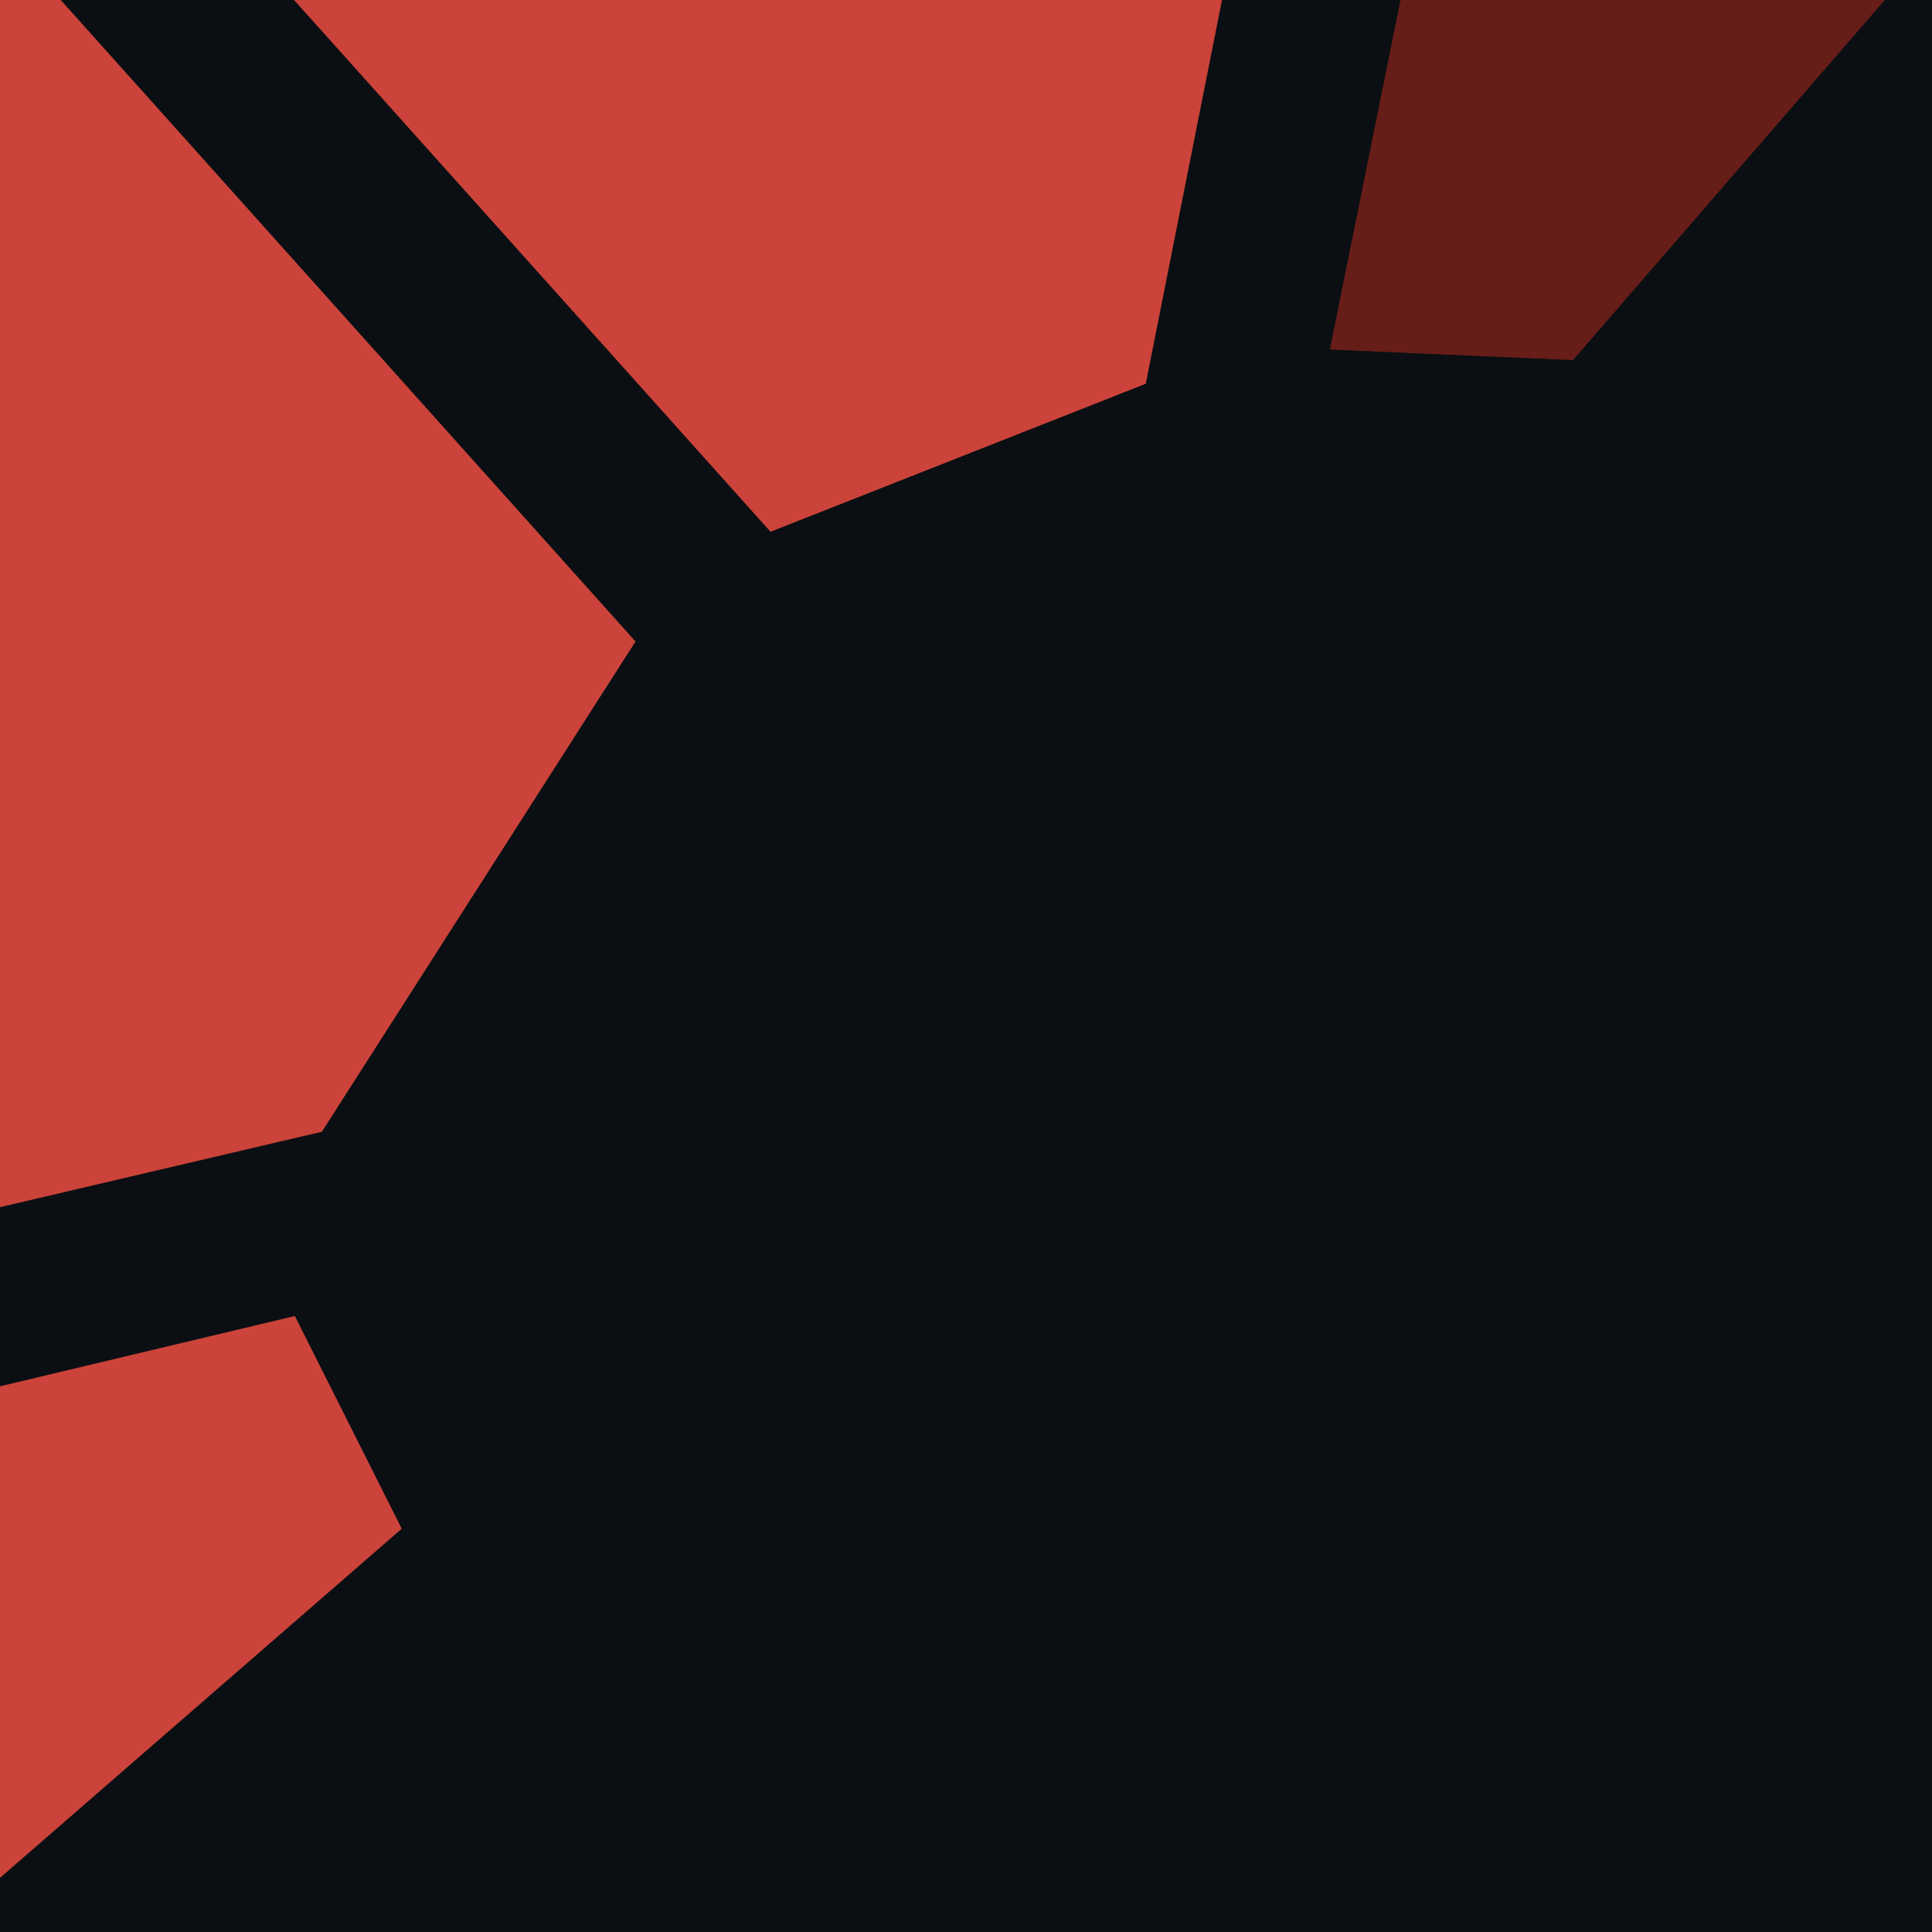
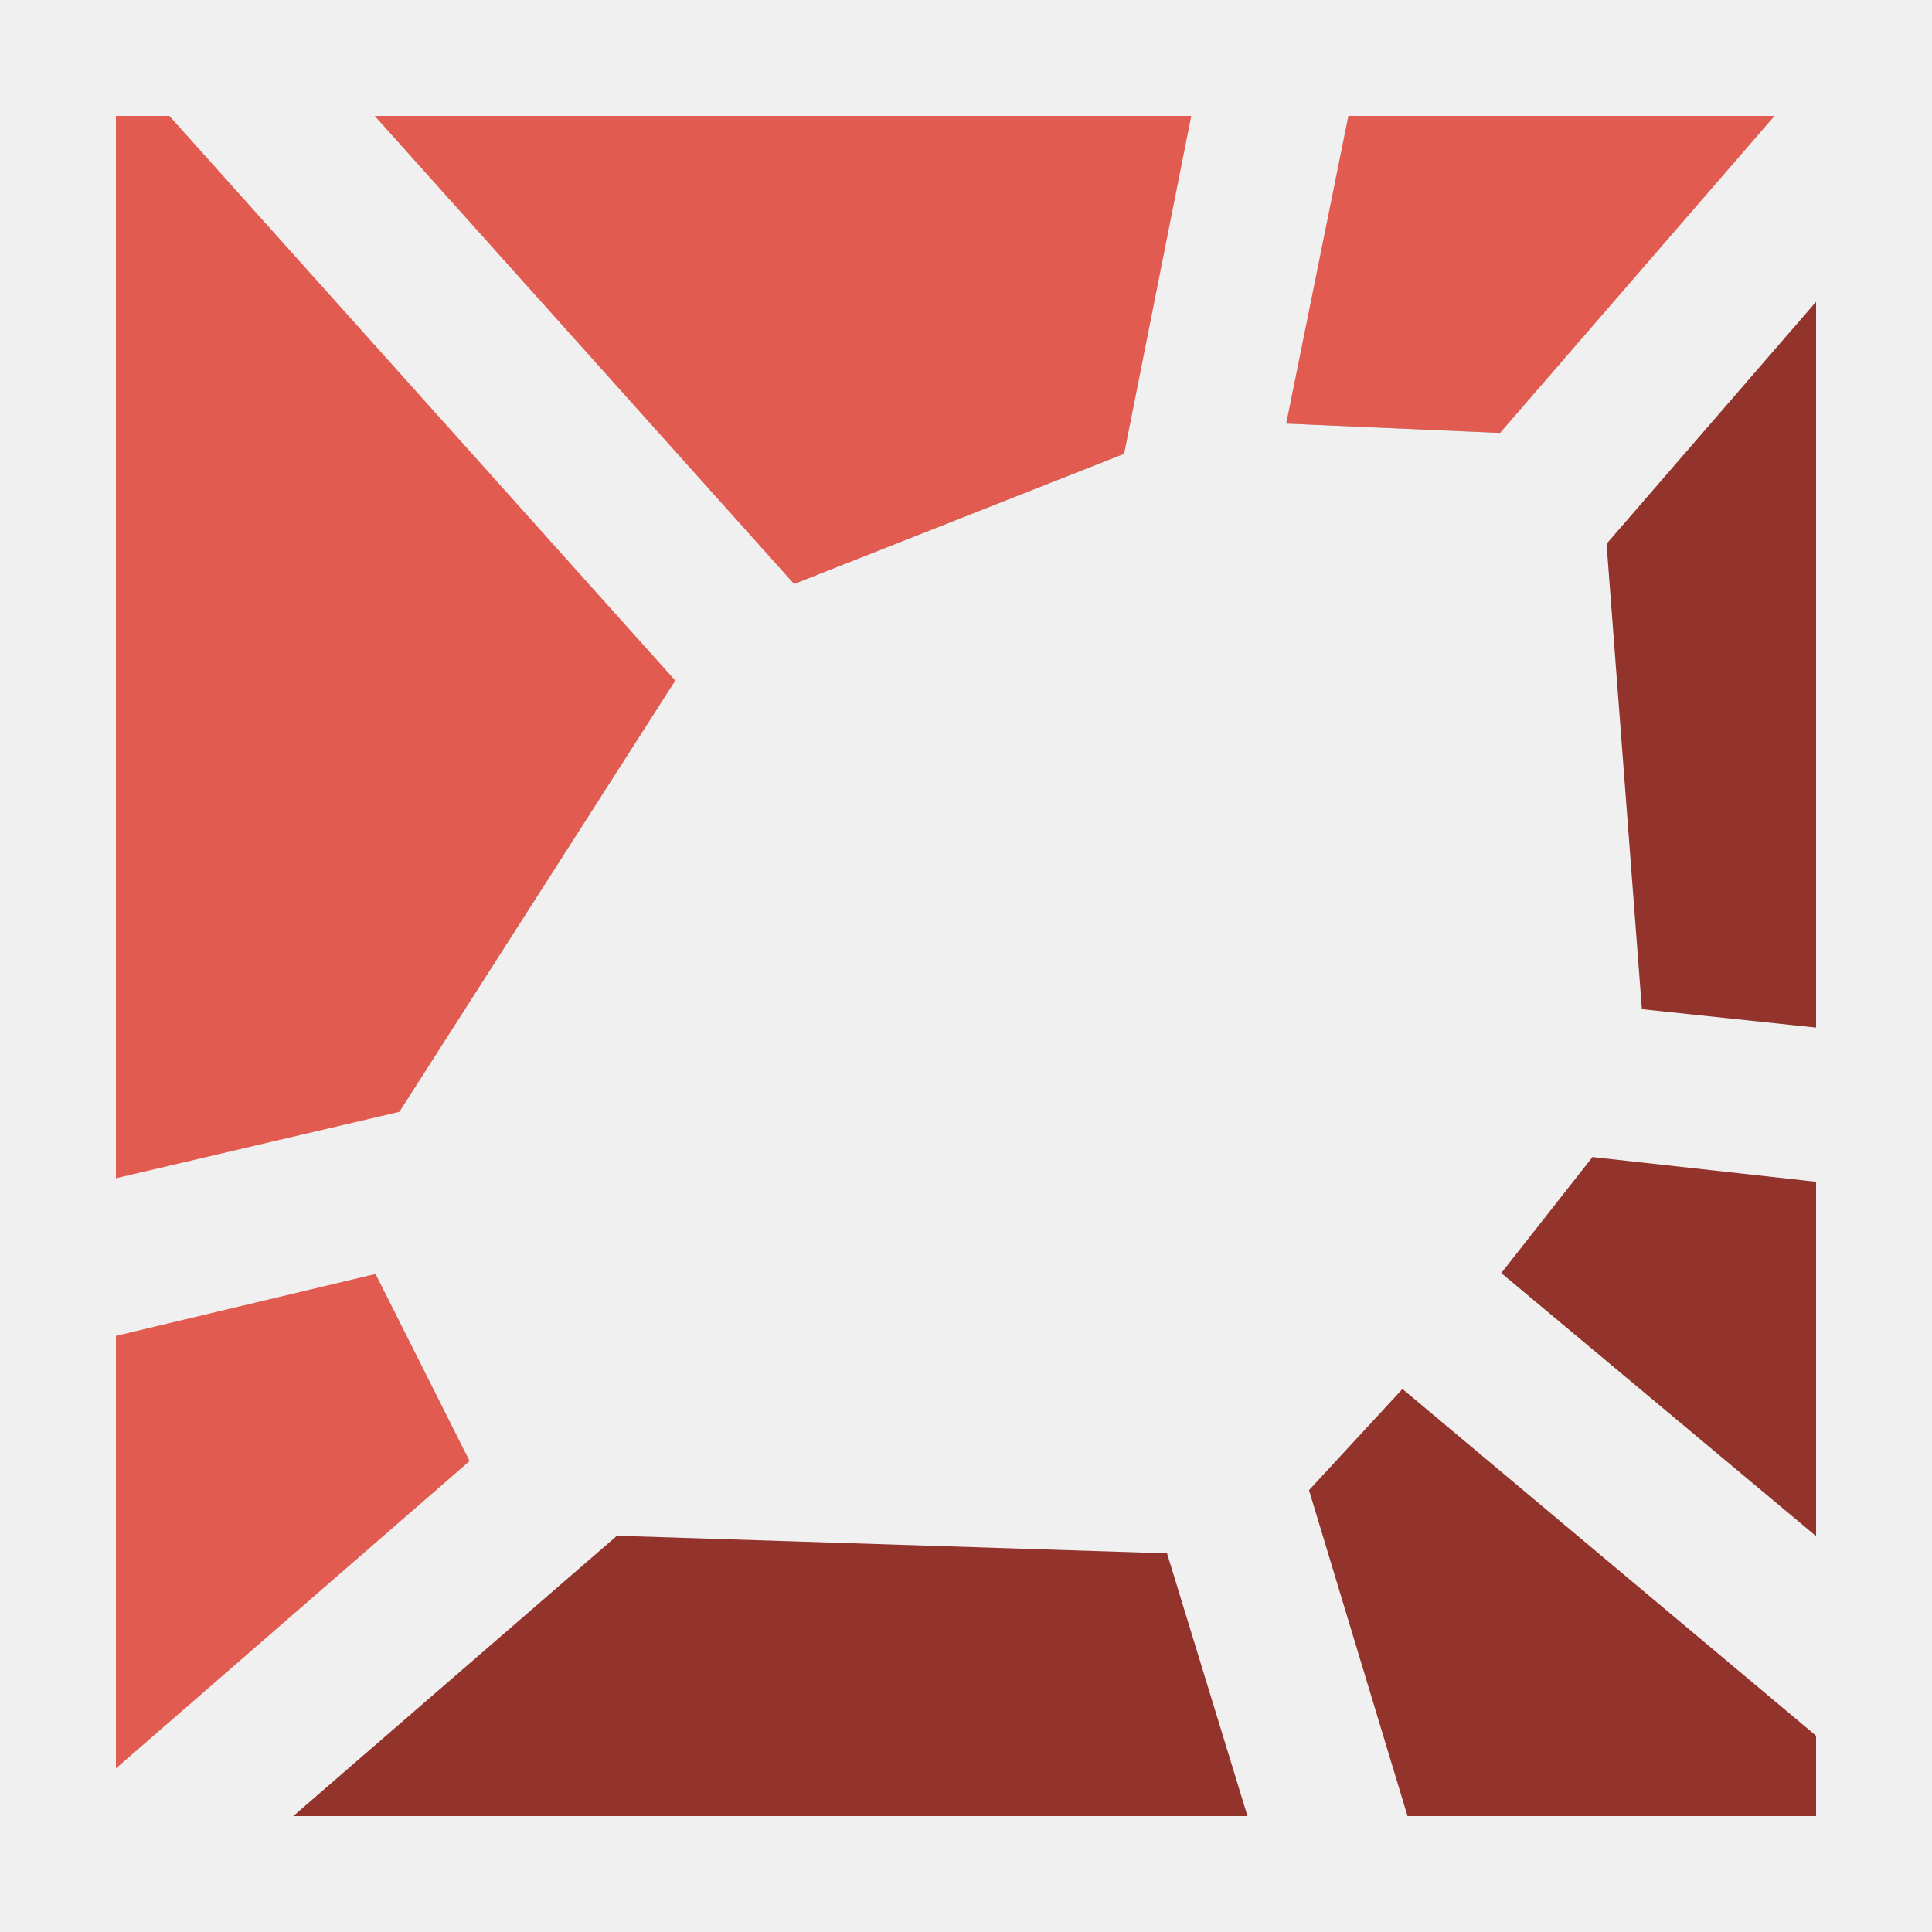
<svg xmlns="http://www.w3.org/2000/svg" viewBox="0 0 100 100">
-   <clipPath id="c">
-     <rect width="100" height="100" />
-   </clipPath>
-   <g clip-path="url(#c)">
-     <rect width="100" height="100" fill="#0B0F13" />
-     <polygon points="22.9,83.3 3.6,100.0 0.0,100.0 0.0,67.1 13.2,64.0" fill="#CB433A" />
-     <polygon points="13.2,64.0 0.0,67.1 0.0,0.0 9.2,0.0 35.4,29.3" fill="#CB433A" />
-     <polygon points="35.4,29.3 9.2,0.0 67.9,0.0 64.3,17.9" fill="#CB433A" />
-     <polygon points="64.3,17.9 67.9,0.0 100.0,0.0 100.0,4.1 87.2,18.9" fill="#671D18" />
-     <polygon points="90.1,57.1 78.7,71.6 66.6,84.7 22.9,83.3 13.2,64.0 35.4,29.3 64.3,17.9 87.2,18.9" fill="#0B0F13" />
-     <polygon points="84.7,61.0 105.5,63.3 106.4,54.3 85.6,52.1" fill="#0B0F13" />
-     <polygon points="72.0,71.8 101.7,96.7 107.5,89.8 77.7,64.9" fill="#0B0F13" />
-     <polygon points="60.8,81.2 68.7,107.0 77.3,104.4 69.5,78.6" fill="#0B0F13" />
-     <polygon points="23.7,76.6 -3.8,100.5 2.0,107.3 29.6,83.4" fill="#0B0F13" />
-     <polygon points="17.0,58.5 -6.9,64.1 -4.8,72.9 19.1,67.2" fill="#0B0F13" />
-     <polygon points="42.1,30.0 8.5,-7.5 1.8,-1.5 35.4,36.0" fill="#0B0F13" />
-     <polygon points="67.7,23.7 73.5,-5.0 64.6,-6.8 58.9,21.9" fill="#0B0F13" />
-     <polygon points="87.3,25.6 107.3,2.5 100.5,-3.4 80.5,19.7" fill="#0B0F13" />
+   <defs>
+     <mask id="cracks">
+       <rect width="100" height="100" fill="white" />
+       <polygon points="90.1,57.1 78.7,71.6 66.6,84.7 22.9,83.3 13.2,64.0 35.4,29.3 64.3,17.9 87.2,18.9" fill="black" />
+       <polygon points="84.7,61.0 105.5,63.3 106.4,54.3 85.6,52.1" fill="black" />
+       <polygon points="72.0,71.8 101.7,96.7 107.5,89.8 77.7,64.9" fill="black" />
+       <polygon points="60.8,81.2 68.7,107.0 77.3,104.4 69.5,78.6" fill="black" />
+       <polygon points="23.7,76.6 -3.8,100.5 2.0,107.3 29.6,83.4" fill="black" />
+       <polygon points="17.0,58.5 -6.9,64.1 -4.8,72.9 19.1,67.2" fill="black" />
+       <polygon points="42.1,30.0 8.5,-7.5 1.8,-1.5 35.4,36.0" fill="black" />
+       <polygon points="67.7,23.7 73.5,-5.0 64.6,-6.8 58.9,21.9" fill="black" />
+       <polygon points="87.3,25.6 107.3,2.5 100.5,-3.4 80.5,19.7" fill="black" />
+     </mask>
+   </defs>
+   <g transform="translate(6,6) scale(0.88)" mask="url(#cracks)">
+     <rect width="100" height="100" fill="#93342C" />
+     <polygon points="22.9,83.3 3.6,100.0 0.0,100.0 0.0,67.1 13.2,64.0" fill="#E25B50" />
+     <polygon points="13.2,64.0 0.0,67.1 0.0,0.0 9.2,0.0 35.4,29.3" fill="#E25B50" />
+     <polygon points="35.4,29.3 9.2,0.0 67.9,0.0 64.3,17.9" fill="#E25B50" />
+     <polygon points="64.3,17.9 67.9,0.0 100.0,0.0 100.0,4.1 87.2,18.9" fill="#E25B50" />
  </g>
</svg>
